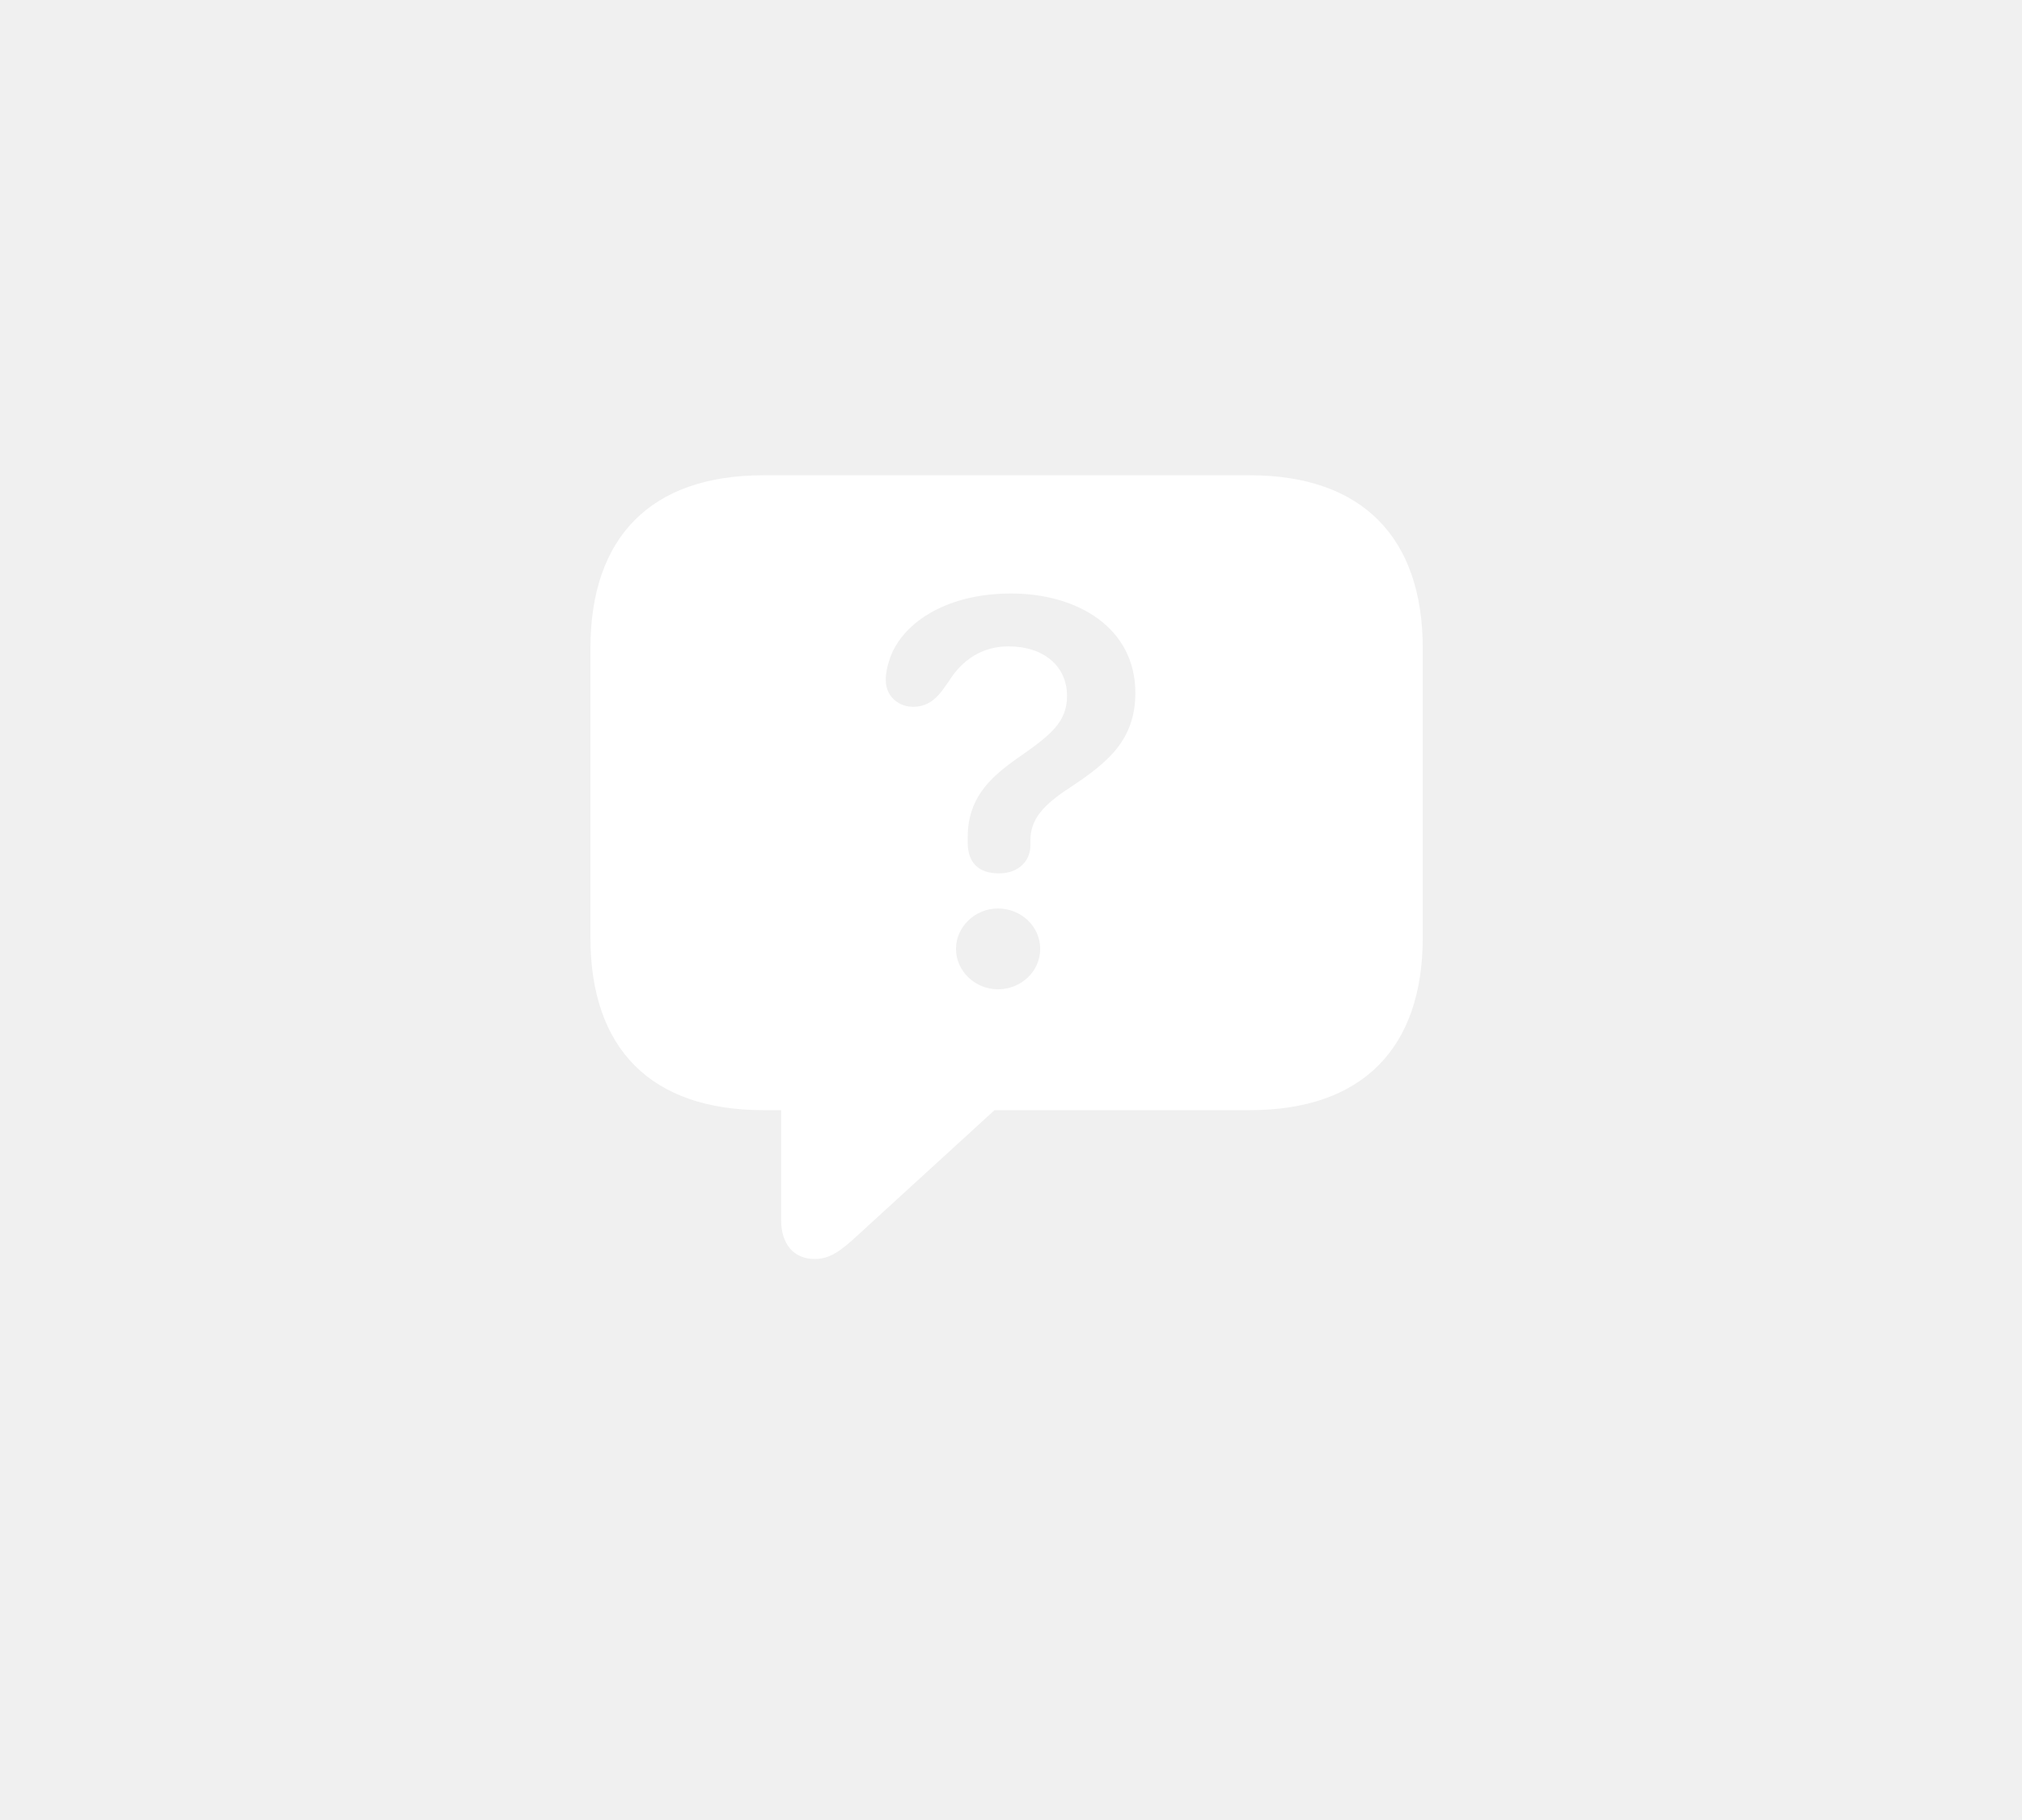
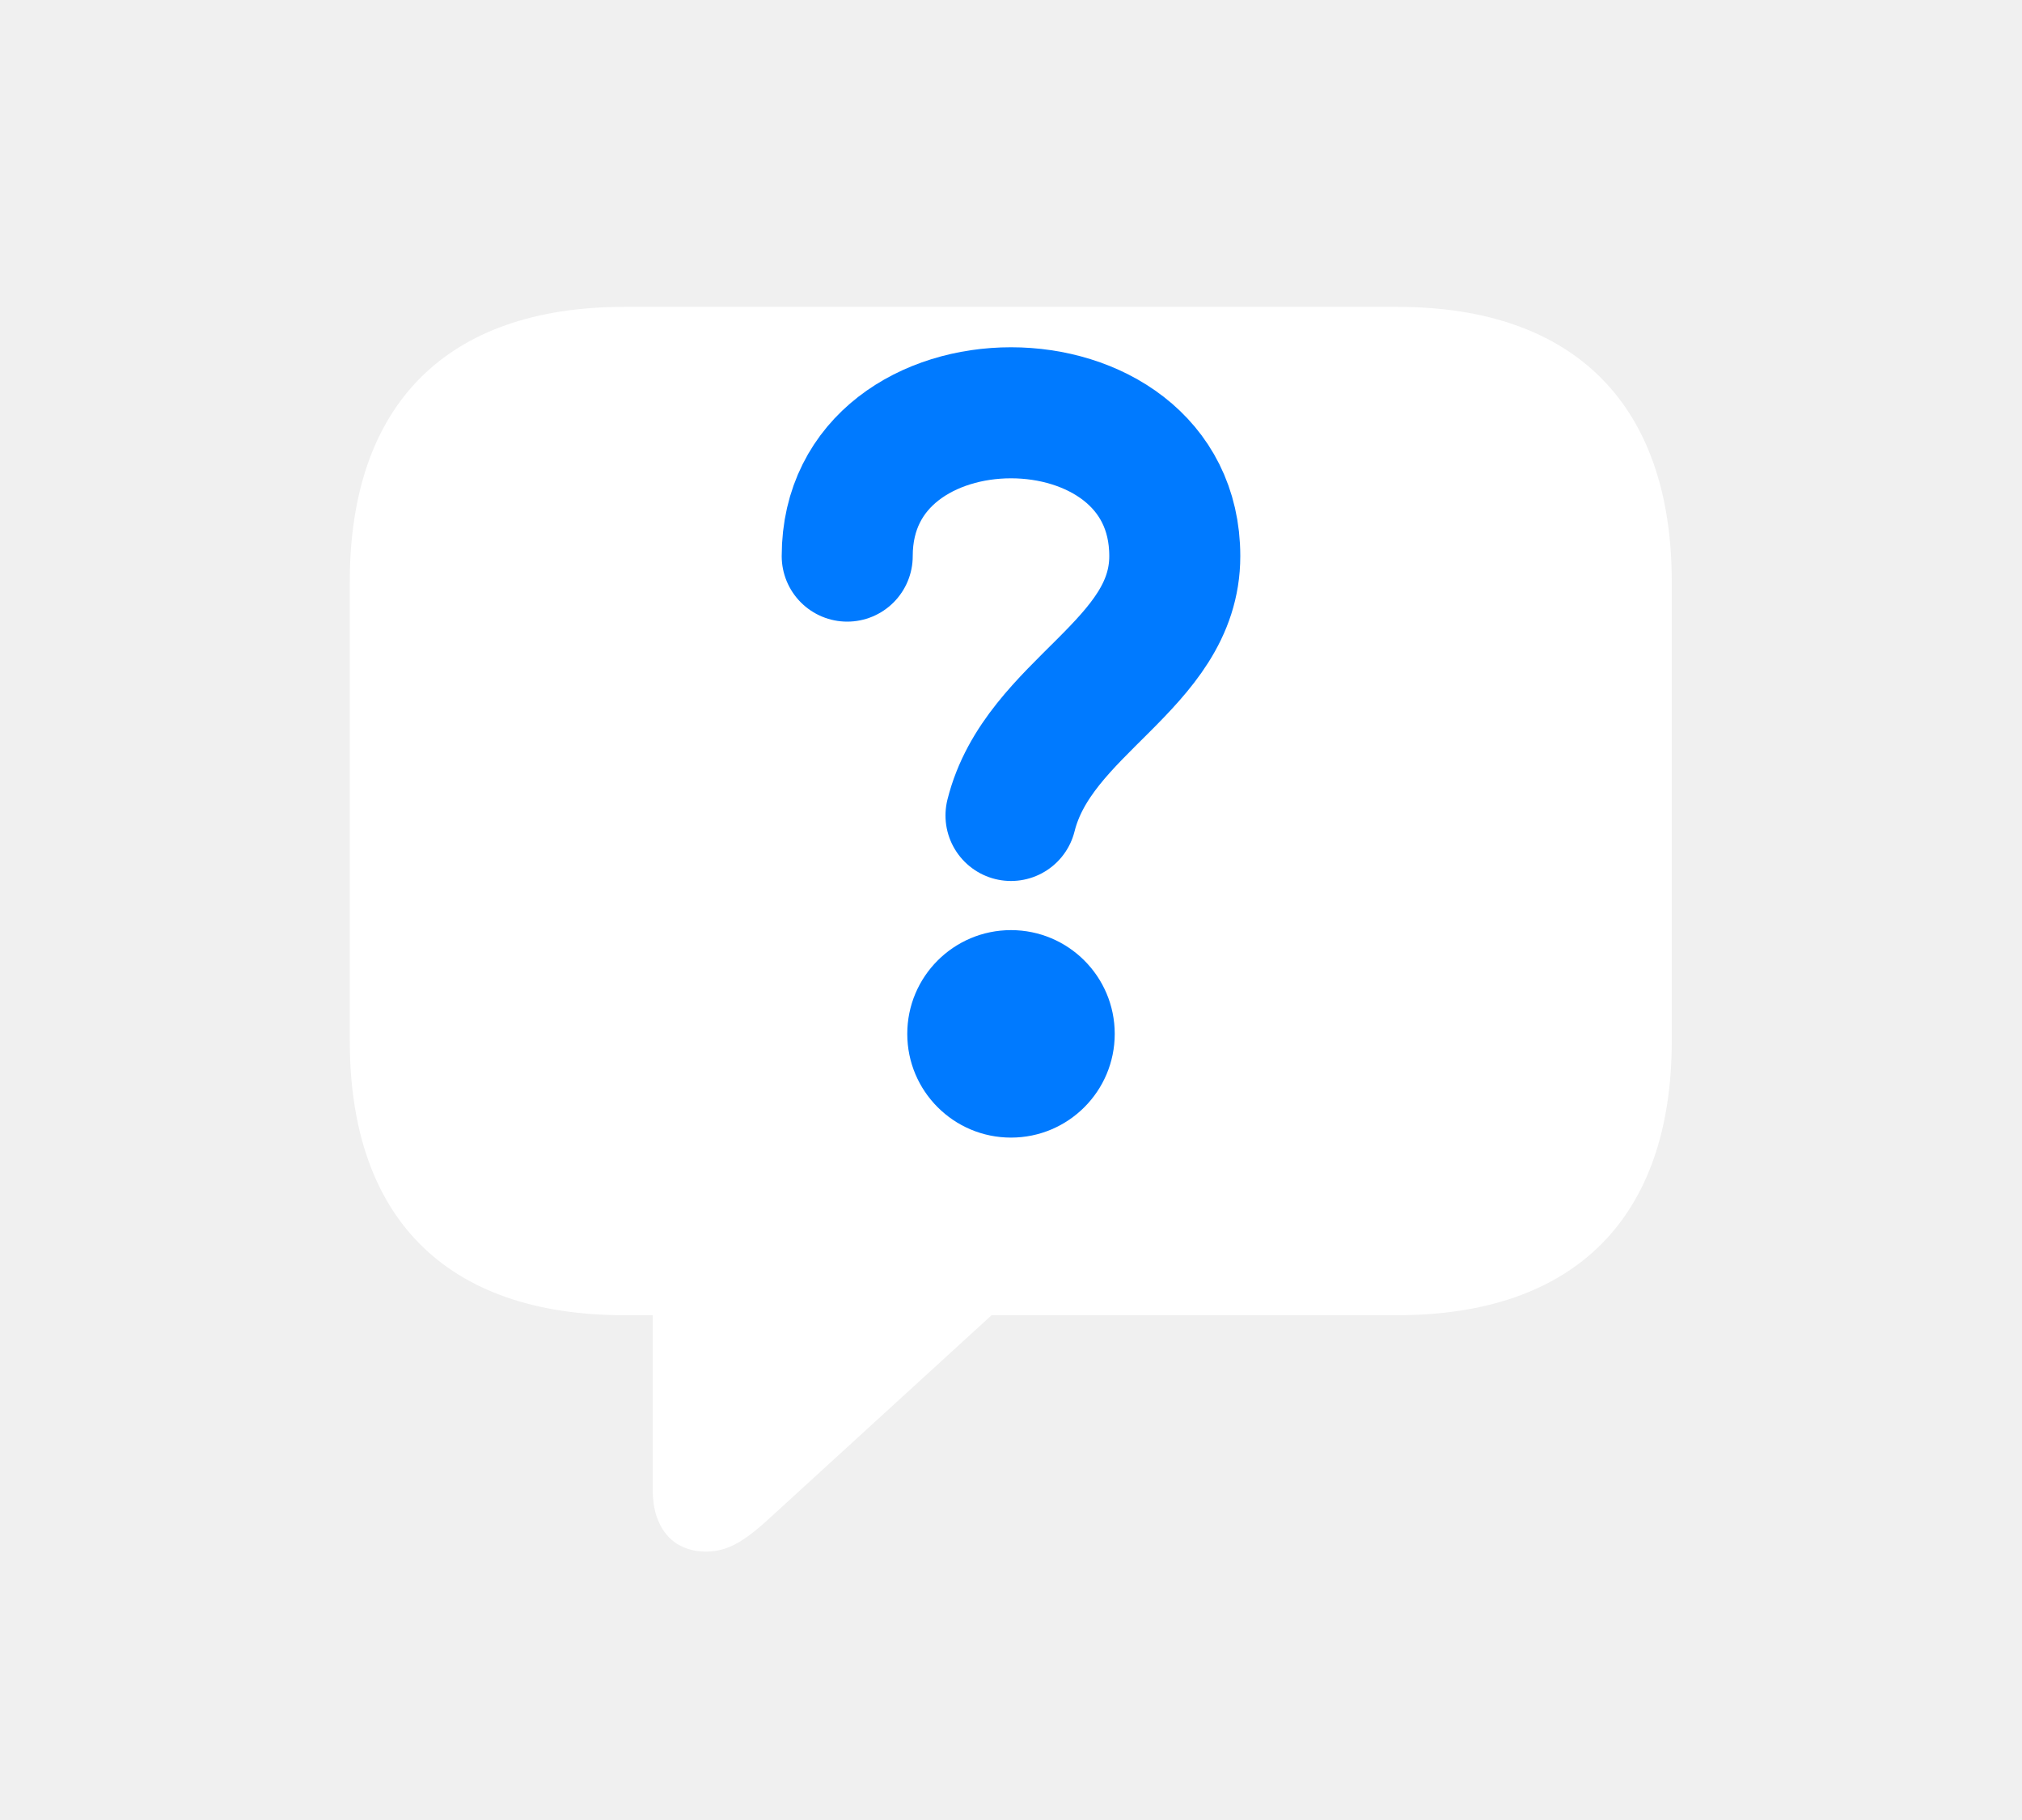
<svg xmlns="http://www.w3.org/2000/svg" width="100" height="90" viewBox="0 0 100 90">
-   <g transform="translate(29.2, 21.0) scale(0.85)">
-     <path d="M48.428 13.008L48.428 29.839C48.428 36.277 44.912 39.88 38.364 39.88L23.511 39.88L15.579 47.131C14.546 48.098 13.909 48.538 13.052 48.538C11.799 48.538 11.096 47.637 11.096 46.274L11.096 39.88L10.063 39.88C3.516 39.88 0 36.299 0 29.839L0 13.008C0 6.548 3.516 2.944 10.063 2.944L38.364 2.944C44.912 2.944 48.428 6.57 48.428 13.008ZM21.27 30.498C21.27 31.816 22.412 32.849 23.709 32.849C25.027 32.849 26.169 31.838 26.169 30.498C26.169 29.18 25.049 28.147 23.709 28.147C22.39 28.147 21.27 29.202 21.27 30.498ZM17.38 13.733C17.27 14.085 17.183 14.458 17.183 14.854C17.183 15.864 17.996 16.414 18.765 16.414C19.534 16.414 20.017 16.04 20.435 15.513L20.83 14.963C21.643 13.645 22.83 12.898 24.324 12.898C26.389 12.898 27.73 14.062 27.73 15.776C27.73 17.314 26.785 18.061 24.785 19.446C23.181 20.588 21.951 21.775 21.951 24.016C21.951 24.104 21.951 24.214 21.951 24.302C21.951 25.488 22.588 26.104 23.774 26.104C24.917 26.104 25.598 25.378 25.598 24.477C25.598 24.39 25.598 24.28 25.598 24.214C25.598 22.939 26.345 22.127 27.927 21.094C30.125 19.644 31.706 18.325 31.706 15.601C31.706 11.821 28.345 9.822 24.477 9.822C20.566 9.822 18.018 11.646 17.38 13.733Z" fill="white" />
+   <g transform="translate(17.3, 11.2) scale(1.35)">
+     <path d="M48.428 13.008L48.428 29.839C48.428 36.277 44.912 39.88 38.364 39.88L23.511 39.88L15.579 47.131C14.546 48.098 13.909 48.538 13.052 48.538C11.799 48.538 11.096 47.637 11.096 46.274L11.096 39.88L10.063 39.88C3.516 39.88 0 36.299 0 29.839L0 13.008C0 6.548 3.516 2.944 10.063 2.944L38.364 2.944C44.912 2.944 48.428 6.57 48.428 13.008Z" fill="white" />
+   </g>
+   <g transform="translate(50, 41) scale(1.35)">
+     <path d="M-6,-10 C-6,-17 6,-17 6,-10 C6,-6 1,-4.5 0,-0.5" fill="none" stroke="#007AFF" stroke-width="4.8" stroke-linecap="round" stroke-linejoin="round" />
+     <circle cx="0" cy="7.5" r="3.8" fill="#007AFF" />
  </g>
</svg>
